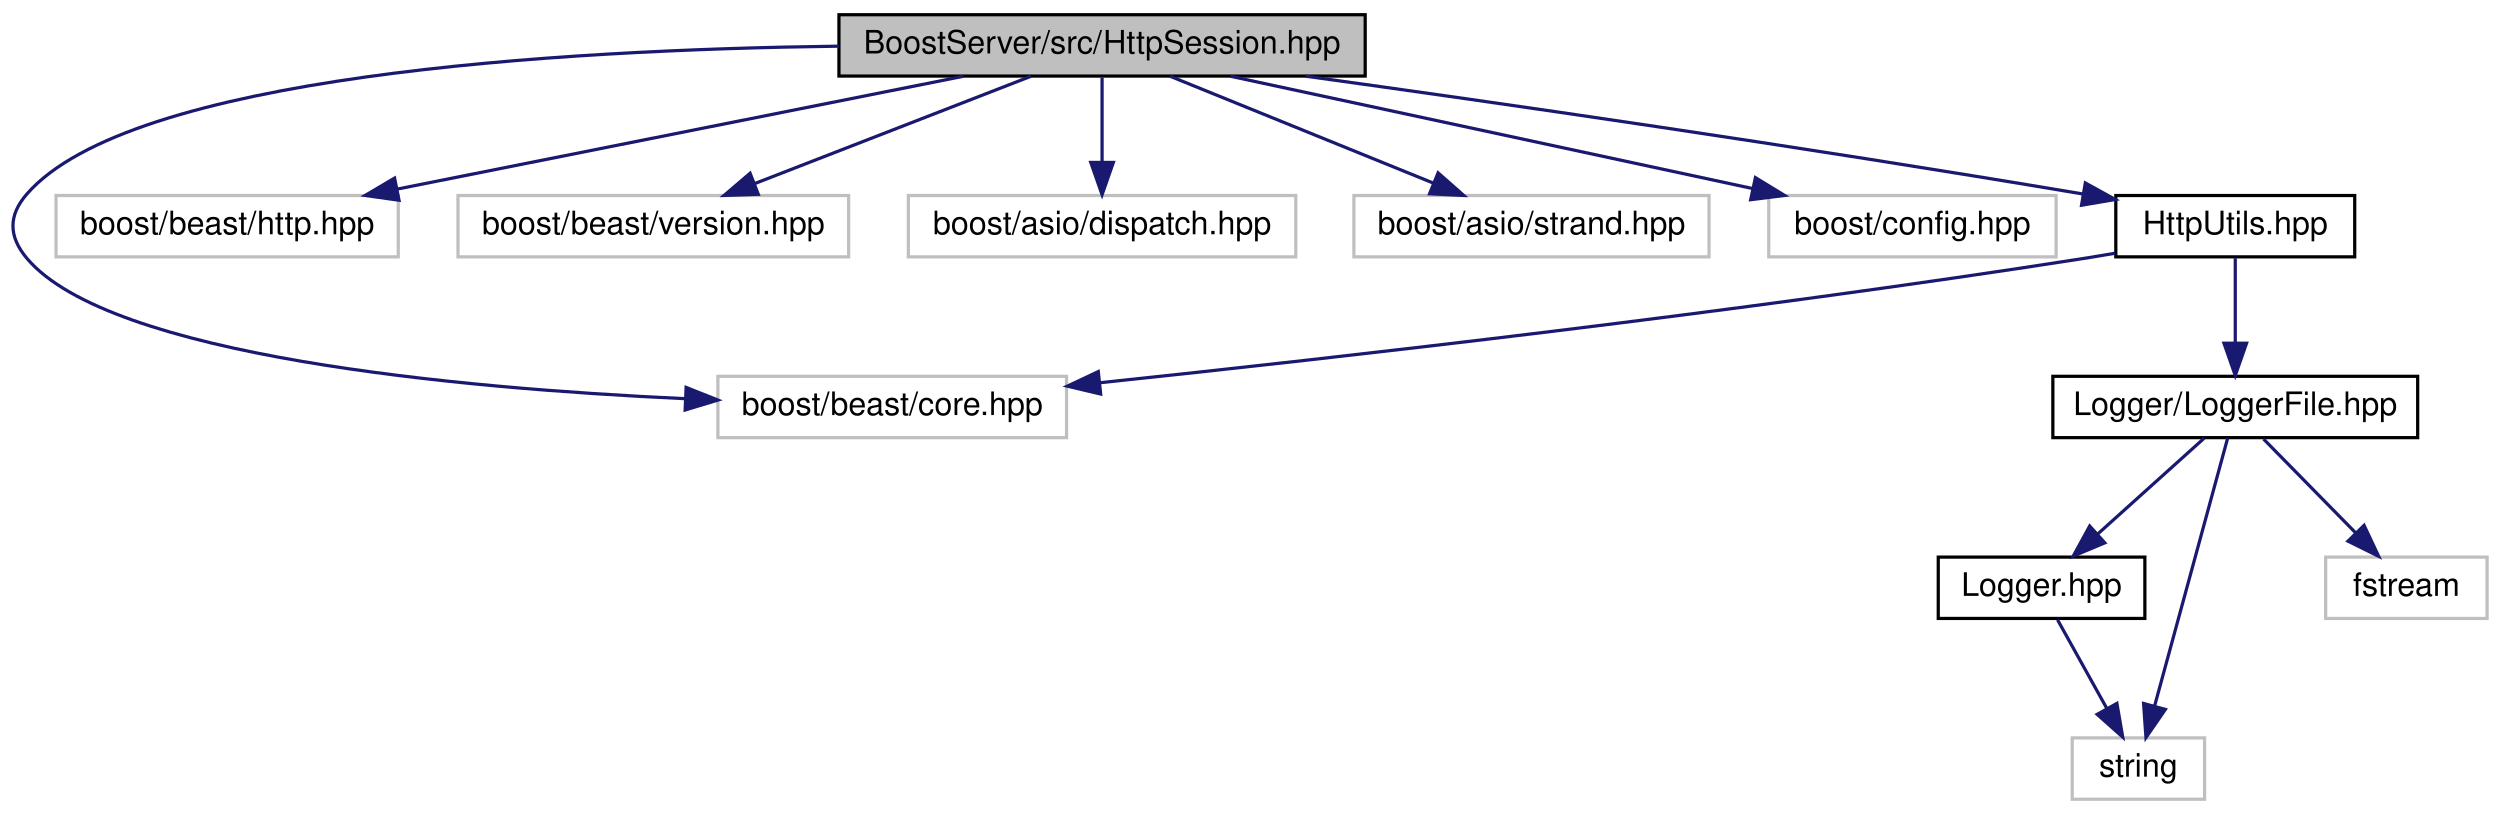
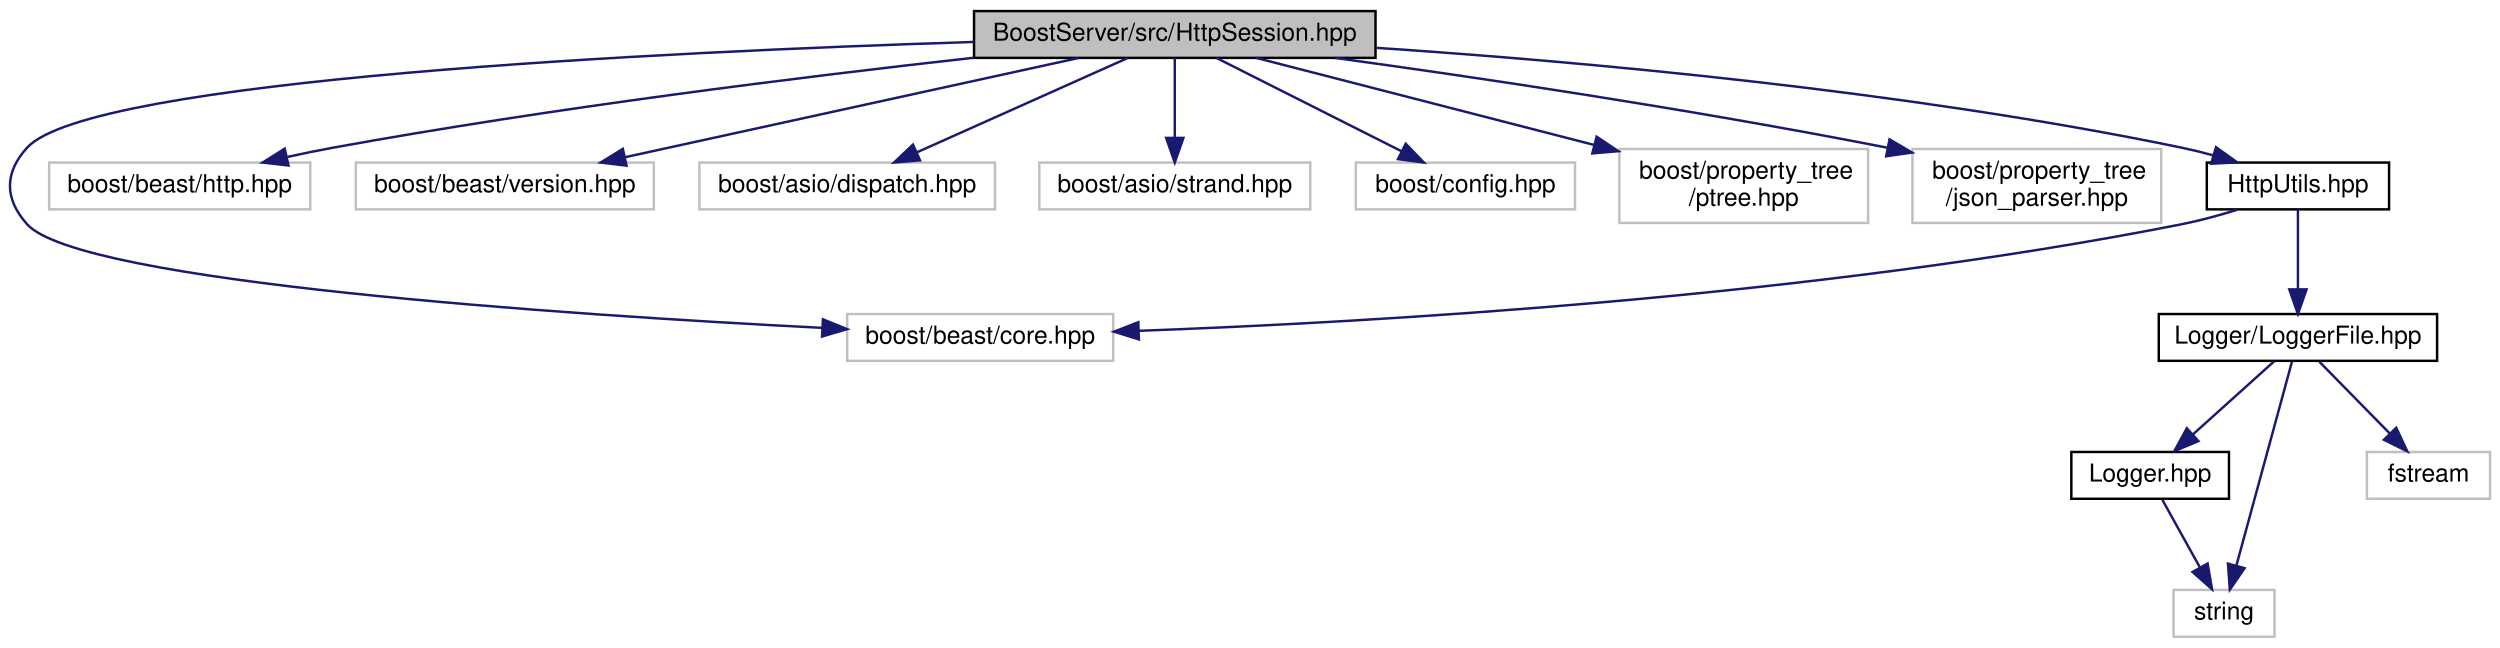
- <svg xmlns="http://www.w3.org/2000/svg" xmlns:xlink="http://www.w3.org/1999/xlink" width="774pt" height="252pt" viewBox="0.00 0.00 774.36 252.00">
-   <g id="graph0" class="graph" transform="scale(1 1) rotate(0) translate(4 248)">
+ <svg xmlns="http://www.w3.org/2000/svg" xmlns:xlink="http://www.w3.org/1999/xlink" width="1015pt" height="263pt" viewBox="0.00 0.00 1014.92 263.00">
+   <g id="graph0" class="graph" transform="scale(1 1) rotate(0) translate(4 259)">
    <g id="node1" class="node">
      <g id="a_node1">
        <a xlink:title=" ">
-           <polygon fill="#bfbfbf" stroke="black" points="255.86,-224.5 255.86,-243.5 418.86,-243.5 418.86,-224.5 255.86,-224.5" />
-           <text text-anchor="middle" x="337.36" y="-231.5" font-family="Helvetica,sans-Serif" font-size="10.00">BoostServer/src/HttpSession.hpp</text>
+           <polygon fill="#bfbfbf" stroke="black" points="391.42,-235.5 391.42,-254.5 554.42,-254.5 554.42,-235.5 391.42,-235.5" />
+           <text text-anchor="middle" x="472.92" y="-242.5" font-family="Helvetica,sans-Serif" font-size="10.00">BoostServer/src/HttpSession.hpp</text>
        </a>
      </g>
    </g>
    <g id="node2" class="node">
      <g id="a_node2">
        <a xlink:title=" ">
-           <polygon fill="none" stroke="#bfbfbf" points="218.36,-112.5 218.36,-131.5 326.36,-131.5 326.36,-112.5 218.36,-112.5" />
-           <text text-anchor="middle" x="272.36" y="-119.5" font-family="Helvetica,sans-Serif" font-size="10.00">boost/beast/core.hpp</text>
+           <polygon fill="none" stroke="#bfbfbf" points="339.92,-112.5 339.92,-131.5 447.92,-131.5 447.92,-112.5 339.92,-112.5" />
+           <text text-anchor="middle" x="393.92" y="-119.5" font-family="Helvetica,sans-Serif" font-size="10.00">boost/beast/core.hpp</text>
        </a>
      </g>
    </g>
    <g id="edge1" class="edge">
-       <path fill="none" stroke="midnightblue" d="M255.83,-233.76C167.96,-232.63 36.37,-224.62 4.36,-188 -1.49,-181.31 -1.38,-174.79 4.36,-168 29.96,-137.75 137.36,-127.82 208.19,-124.57" />
-       <polygon fill="midnightblue" stroke="midnightblue" points="208.52,-128.06 218.36,-124.14 208.22,-121.07 208.52,-128.06" />
+       <path fill="none" stroke="midnightblue" d="M391.35,-241.97C264.61,-237.95 32.2,-226.85 6.92,-199 -2.35,-188.8 -2.25,-178.29 6.92,-168 27.97,-144.35 225.31,-131.22 329.75,-125.88" />
+       <polygon fill="midnightblue" stroke="midnightblue" points="330.06,-129.36 339.87,-125.37 329.71,-122.37 330.06,-129.36" />
    </g>
    <g id="node3" class="node">
      <g id="a_node3">
        <a xlink:title=" ">
-           <polygon fill="none" stroke="#bfbfbf" points="13.36,-168.5 13.36,-187.5 119.36,-187.5 119.36,-168.5 13.36,-168.5" />
-           <text text-anchor="middle" x="66.36" y="-175.5" font-family="Helvetica,sans-Serif" font-size="10.00">boost/beast/http.hpp</text>
+           <polygon fill="none" stroke="#bfbfbf" points="15.92,-174 15.92,-193 121.92,-193 121.92,-174 15.92,-174" />
+           <text text-anchor="middle" x="68.92" y="-181" font-family="Helvetica,sans-Serif" font-size="10.00">boost/beast/http.hpp</text>
        </a>
      </g>
    </g>
    <g id="edge2" class="edge">
-       <path fill="none" stroke="midnightblue" d="M294.42,-224.44C246.85,-214.96 170.12,-199.67 118.97,-189.48" />
-       <polygon fill="midnightblue" stroke="midnightblue" points="119.59,-186.04 109.1,-187.52 118.22,-192.9 119.59,-186.04" />
+       <path fill="none" stroke="midnightblue" d="M391.37,-235.57C321.86,-227.83 219.44,-215.13 130.92,-199 124.99,-197.92 118.79,-196.64 112.68,-195.3" />
+       <polygon fill="midnightblue" stroke="midnightblue" points="113.1,-191.81 102.58,-193.01 111.55,-198.64 113.1,-191.81" />
    </g>
    <g id="node4" class="node">
      <g id="a_node4">
        <a xlink:title=" ">
-           <polygon fill="none" stroke="#bfbfbf" points="137.86,-168.5 137.86,-187.5 258.86,-187.5 258.86,-168.5 137.86,-168.5" />
-           <text text-anchor="middle" x="198.36" y="-175.5" font-family="Helvetica,sans-Serif" font-size="10.00">boost/beast/version.hpp</text>
+           <polygon fill="none" stroke="#bfbfbf" points="140.42,-174 140.42,-193 261.42,-193 261.42,-174 140.42,-174" />
+           <text text-anchor="middle" x="200.92" y="-181" font-family="Helvetica,sans-Serif" font-size="10.00">boost/beast/version.hpp</text>
        </a>
      </g>
    </g>
    <g id="edge3" class="edge">
-       <path fill="none" stroke="midnightblue" d="M315.34,-224.44C292.26,-215.48 255.8,-201.31 229.72,-191.18" />
-       <polygon fill="midnightblue" stroke="midnightblue" points="230.87,-187.88 220.28,-187.52 228.34,-194.4 230.87,-187.88" />
+       <path fill="none" stroke="midnightblue" d="M433.94,-235.48C385.37,-224.85 302.33,-206.68 249.61,-195.15" />
+       <polygon fill="midnightblue" stroke="midnightblue" points="250.33,-191.73 239.81,-193.01 248.84,-198.57 250.33,-191.73" />
    </g>
    <g id="node5" class="node">
      <g id="a_node5">
        <a xlink:title=" ">
-           <polygon fill="none" stroke="#bfbfbf" points="277.36,-168.5 277.36,-187.5 397.36,-187.5 397.36,-168.5 277.36,-168.5" />
-           <text text-anchor="middle" x="337.36" y="-175.5" font-family="Helvetica,sans-Serif" font-size="10.00">boost/asio/dispatch.hpp</text>
+           <polygon fill="none" stroke="#bfbfbf" points="279.92,-174 279.92,-193 399.92,-193 399.92,-174 279.92,-174" />
+           <text text-anchor="middle" x="339.92" y="-181" font-family="Helvetica,sans-Serif" font-size="10.00">boost/asio/dispatch.hpp</text>
        </a>
      </g>
    </g>
    <g id="edge4" class="edge">
-       <path fill="none" stroke="midnightblue" d="M337.36,-224.08C337.36,-217.01 337.36,-206.86 337.36,-197.99" />
-       <polygon fill="midnightblue" stroke="midnightblue" points="340.86,-197.75 337.36,-187.75 333.86,-197.75 340.86,-197.75" />
+       <path fill="none" stroke="midnightblue" d="M453.86,-235.48C431.44,-225.45 394.01,-208.7 368.2,-197.15" />
+       <polygon fill="midnightblue" stroke="midnightblue" points="369.49,-193.9 358.94,-193.01 366.63,-200.29 369.49,-193.9" />
    </g>
    <g id="node6" class="node">
      <g id="a_node6">
        <a xlink:title=" ">
-           <polygon fill="none" stroke="#bfbfbf" points="415.36,-168.5 415.36,-187.5 525.36,-187.5 525.36,-168.5 415.36,-168.5" />
-           <text text-anchor="middle" x="470.36" y="-175.5" font-family="Helvetica,sans-Serif" font-size="10.00">boost/asio/strand.hpp</text>
+           <polygon fill="none" stroke="#bfbfbf" points="417.92,-174 417.92,-193 527.92,-193 527.92,-174 417.92,-174" />
+           <text text-anchor="middle" x="472.92" y="-181" font-family="Helvetica,sans-Serif" font-size="10.00">boost/asio/strand.hpp</text>
        </a>
      </g>
    </g>
    <g id="edge5" class="edge">
-       <path fill="none" stroke="midnightblue" d="M358.43,-224.44C380.42,-215.52 415.09,-201.44 440.02,-191.32" />
-       <polygon fill="midnightblue" stroke="midnightblue" points="441.44,-194.52 449.38,-187.52 438.8,-188.04 441.44,-194.52" />
+       <path fill="none" stroke="midnightblue" d="M472.92,-235.48C472.92,-227.08 472.92,-213.98 472.92,-203.16" />
+       <polygon fill="midnightblue" stroke="midnightblue" points="476.42,-203.01 472.92,-193.01 469.42,-203.01 476.42,-203.01" />
    </g>
    <g id="node7" class="node">
      <g id="a_node7">
        <a xlink:title=" ">
-           <polygon fill="none" stroke="#bfbfbf" points="543.86,-168.5 543.86,-187.5 632.86,-187.5 632.86,-168.5 543.86,-168.5" />
-           <text text-anchor="middle" x="588.36" y="-175.5" font-family="Helvetica,sans-Serif" font-size="10.00">boost/config.hpp</text>
+           <polygon fill="none" stroke="#bfbfbf" points="546.42,-174 546.42,-193 635.42,-193 635.42,-174 546.42,-174" />
+           <text text-anchor="middle" x="590.92" y="-181" font-family="Helvetica,sans-Serif" font-size="10.00">boost/config.hpp</text>
        </a>
      </g>
    </g>
    <g id="edge6" class="edge">
-       <path fill="none" stroke="midnightblue" d="M377.13,-224.44C420.92,-215.02 491.37,-199.87 538.74,-189.68" />
-       <polygon fill="midnightblue" stroke="midnightblue" points="539.73,-193.04 548.77,-187.52 538.26,-186.2 539.73,-193.04" />
+       <path fill="none" stroke="midnightblue" d="M489.82,-235.48C509.45,-225.58 542.05,-209.14 564.91,-197.62" />
+       <polygon fill="midnightblue" stroke="midnightblue" points="566.69,-200.64 574.04,-193.01 563.54,-194.39 566.69,-200.64" />
    </g>
    <g id="node8" class="node">
      <g id="a_node8">
-         <a xlink:href="../../d4/d90/_http_utils_8hpp.html" target="_top" xlink:title=" ">
-           <polygon fill="none" stroke="black" points="651.36,-168.5 651.36,-187.5 725.36,-187.5 725.36,-168.5 651.36,-168.5" />
-           <text text-anchor="middle" x="688.36" y="-175.5" font-family="Helvetica,sans-Serif" font-size="10.00">HttpUtils.hpp</text>
+         <a xlink:title=" ">
+           <polygon fill="none" stroke="#bfbfbf" points="653.42,-168.5 653.42,-198.5 754.42,-198.5 754.42,-168.5 653.42,-168.5" />
+           <text text-anchor="start" x="661.42" y="-186.5" font-family="Helvetica,sans-Serif" font-size="10.00">boost/property_tree</text>
+           <text text-anchor="middle" x="703.92" y="-175.5" font-family="Helvetica,sans-Serif" font-size="10.00">/ptree.hpp</text>
        </a>
      </g>
    </g>
    <g id="edge7" class="edge">
-       <path fill="none" stroke="midnightblue" d="M400.36,-224.47C459.7,-216.25 551.34,-203.09 641.1,-187.98" />
-       <polygon fill="midnightblue" stroke="midnightblue" points="641.91,-191.39 651.19,-186.27 640.74,-184.49 641.91,-191.39" />
-     </g>
-     <g id="edge8" class="edge">
-       <path fill="none" stroke="midnightblue" d="M651.2,-169.64C647.88,-169.06 644.56,-168.5 641.36,-168 534.94,-151.34 410.44,-137.28 336.67,-129.51" />
-       <polygon fill="midnightblue" stroke="midnightblue" points="336.92,-126.01 326.6,-128.45 336.19,-132.97 336.92,-126.01" />
+       <path fill="none" stroke="midnightblue" d="M506.01,-235.48C541.73,-226.27 599.4,-211.42 643.29,-200.12" />
+       <polygon fill="midnightblue" stroke="midnightblue" points="644.19,-203.5 653,-197.62 642.44,-196.72 644.19,-203.5" />
    </g>
    <g id="node9" class="node">
      <g id="a_node9">
-         <a xlink:href="../../d7/d17/_logger_file_8hpp.html" target="_top" xlink:title=" ">
-           <polygon fill="none" stroke="black" points="631.86,-112.5 631.86,-131.5 744.86,-131.5 744.86,-112.5 631.86,-112.5" />
-           <text text-anchor="middle" x="688.36" y="-119.5" font-family="Helvetica,sans-Serif" font-size="10.00">Logger/LoggerFile.hpp</text>
+         <a xlink:title=" ">
+           <polygon fill="none" stroke="#bfbfbf" points="772.42,-168.5 772.42,-198.5 873.42,-198.5 873.42,-168.5 772.42,-168.5" />
+           <text text-anchor="start" x="780.42" y="-186.5" font-family="Helvetica,sans-Serif" font-size="10.00">boost/property_tree</text>
+           <text text-anchor="middle" x="822.92" y="-175.5" font-family="Helvetica,sans-Serif" font-size="10.00">/json_parser.hpp</text>
+         </a>
+       </g>
+     </g>
+     <g id="edge8" class="edge">
+       <path fill="none" stroke="midnightblue" d="M537.97,-235.48C594.68,-227.7 679.33,-215.22 762.39,-199" />
+       <polygon fill="midnightblue" stroke="midnightblue" points="763.11,-202.43 772.24,-197.06 761.75,-195.56 763.11,-202.43" />
+     </g>
+     <g id="node10" class="node">
+       <g id="a_node10">
+         <a xlink:href="../../d4/d90/_http_utils_8hpp.html" target="_top" xlink:title=" ">
+           <polygon fill="none" stroke="black" points="891.92,-174 891.92,-193 965.92,-193 965.92,-174 891.92,-174" />
+           <text text-anchor="middle" x="928.92" y="-181" font-family="Helvetica,sans-Serif" font-size="10.00">HttpUtils.hpp</text>
        </a>
      </g>
    </g>
    <g id="edge9" class="edge">
-       <path fill="none" stroke="midnightblue" d="M688.36,-168.08C688.36,-161.01 688.36,-150.86 688.36,-141.99" />
-       <polygon fill="midnightblue" stroke="midnightblue" points="691.86,-141.75 688.36,-131.75 684.86,-141.75 691.86,-141.75" />
+       <path fill="none" stroke="midnightblue" d="M554.72,-239.58C637.8,-234.02 769.82,-222.24 881.92,-199 886.05,-198.14 890.35,-197.07 894.59,-195.91" />
+       <polygon fill="midnightblue" stroke="midnightblue" points="895.66,-199.24 904.27,-193.07 893.68,-192.53 895.66,-199.24" />
    </g>
-     <g id="node10" class="node">
-       <g id="a_node10">
-         <a xlink:href="../../d3/de3/_logger_8hpp.html" target="_top" xlink:title=" ">
-           <polygon fill="none" stroke="black" points="596.36,-56.5 596.36,-75.5 660.36,-75.5 660.36,-56.5 596.36,-56.5" />
-           <text text-anchor="middle" x="628.36" y="-63.5" font-family="Helvetica,sans-Serif" font-size="10.00">Logger.hpp</text>
+     <g id="edge10" class="edge">
+       <path fill="none" stroke="midnightblue" d="M904.28,-173.85C897.14,-171.63 889.29,-169.46 881.92,-168 732.09,-138.31 552.42,-128.13 458.44,-124.7" />
+       <polygon fill="midnightblue" stroke="midnightblue" points="458.35,-121.2 448.24,-124.34 458.11,-128.19 458.35,-121.2" />
+     </g>
+     <g id="node11" class="node">
+       <g id="a_node11">
+         <a xlink:href="../../d7/d17/_logger_file_8hpp.html" target="_top" xlink:title=" ">
+           <polygon fill="none" stroke="black" points="872.42,-112.5 872.42,-131.5 985.42,-131.5 985.42,-112.5 872.42,-112.5" />
+           <text text-anchor="middle" x="928.92" y="-119.5" font-family="Helvetica,sans-Serif" font-size="10.00">Logger/LoggerFile.hpp</text>
        </a>
      </g>
    </g>
-     <g id="edge10" class="edge">
-       <path fill="none" stroke="midnightblue" d="M678.72,-112.32C669.85,-104.34 656.49,-92.31 645.75,-82.65" />
-       <polygon fill="midnightblue" stroke="midnightblue" points="647.95,-79.92 638.18,-75.83 643.27,-85.13 647.95,-79.92" />
+     <g id="edge11" class="edge">
+       <path fill="none" stroke="midnightblue" d="M928.92,-173.98C928.92,-165.58 928.92,-152.48 928.92,-141.66" />
+       <polygon fill="midnightblue" stroke="midnightblue" points="932.42,-141.51 928.92,-131.51 925.42,-141.51 932.42,-141.51" />
    </g>
-     <g id="node11" class="node">
-       <g id="a_node11">
-         <a xlink:title=" ">
-           <polygon fill="none" stroke="#bfbfbf" points="637.86,-0.5 637.86,-19.5 678.86,-19.5 678.86,-0.5 637.86,-0.5" />
-           <text text-anchor="middle" x="658.36" y="-7.5" font-family="Helvetica,sans-Serif" font-size="10.00">string</text>
+     <g id="node12" class="node">
+       <g id="a_node12">
+         <a xlink:href="../../d3/de3/_logger_8hpp.html" target="_top" xlink:title=" ">
+           <polygon fill="none" stroke="black" points="836.92,-56.5 836.92,-75.5 900.92,-75.5 900.92,-56.5 836.92,-56.5" />
+           <text text-anchor="middle" x="868.92" y="-63.5" font-family="Helvetica,sans-Serif" font-size="10.00">Logger.hpp</text>
        </a>
      </g>
    </g>
    <g id="edge12" class="edge">
-       <path fill="none" stroke="midnightblue" d="M686.01,-112.37C681.14,-94.54 669.9,-53.3 663.34,-29.27" />
-       <polygon fill="midnightblue" stroke="midnightblue" points="666.71,-28.32 660.7,-19.59 659.96,-30.16 666.71,-28.32" />
+       <path fill="none" stroke="midnightblue" d="M919.28,-112.32C910.41,-104.34 897.04,-92.31 886.31,-82.65" />
+       <polygon fill="midnightblue" stroke="midnightblue" points="888.51,-79.92 878.73,-75.83 883.82,-85.13 888.51,-79.92" />
    </g>
-     <g id="node12" class="node">
-       <g id="a_node12">
+     <g id="node13" class="node">
+       <g id="a_node13">
        <a xlink:title=" ">
-           <polygon fill="none" stroke="#bfbfbf" points="716.36,-56.5 716.36,-75.5 766.36,-75.5 766.36,-56.5 716.36,-56.5" />
-           <text text-anchor="middle" x="741.36" y="-63.5" font-family="Helvetica,sans-Serif" font-size="10.00">fstream</text>
+           <polygon fill="none" stroke="#bfbfbf" points="878.42,-0.5 878.42,-19.5 919.42,-19.5 919.42,-0.5 878.42,-0.5" />
+           <text text-anchor="middle" x="898.92" y="-7.5" font-family="Helvetica,sans-Serif" font-size="10.00">string</text>
        </a>
      </g>
    </g>
+     <g id="edge14" class="edge">
+       <path fill="none" stroke="midnightblue" d="M926.56,-112.37C921.7,-94.54 910.45,-53.3 903.9,-29.27" />
+       <polygon fill="midnightblue" stroke="midnightblue" points="907.27,-28.32 901.26,-19.59 900.51,-30.16 907.27,-28.32" />
+     </g>
+     <g id="node14" class="node">
+       <g id="a_node14">
+         <a xlink:title=" ">
+           <polygon fill="none" stroke="#bfbfbf" points="956.92,-56.5 956.92,-75.5 1006.92,-75.5 1006.92,-56.5 956.92,-56.5" />
+           <text text-anchor="middle" x="981.92" y="-63.5" font-family="Helvetica,sans-Serif" font-size="10.00">fstream</text>
+         </a>
+       </g>
+     </g>
+     <g id="edge15" class="edge">
+       <path fill="none" stroke="midnightblue" d="M937.67,-112.08C945.39,-104.22 956.82,-92.57 966.13,-83.08" />
+       <polygon fill="midnightblue" stroke="midnightblue" points="968.82,-85.34 973.33,-75.75 963.82,-80.44 968.82,-85.34" />
+     </g>
    <g id="edge13" class="edge">
-       <path fill="none" stroke="midnightblue" d="M697.11,-112.08C704.83,-104.22 716.26,-92.57 725.58,-83.08" />
-       <polygon fill="midnightblue" stroke="midnightblue" points="728.26,-85.34 732.77,-75.75 723.27,-80.44 728.26,-85.34" />
-     </g>
-     <g id="edge11" class="edge">
-       <path fill="none" stroke="midnightblue" d="M633.31,-56.08C637.46,-48.61 643.51,-37.72 648.63,-28.52" />
-       <polygon fill="midnightblue" stroke="midnightblue" points="651.7,-30.19 653.5,-19.75 645.58,-26.79 651.7,-30.19" />
+       <path fill="none" stroke="midnightblue" d="M873.87,-56.08C878.02,-48.61 884.07,-37.72 889.18,-28.52" />
+       <polygon fill="midnightblue" stroke="midnightblue" points="892.26,-30.19 894.05,-19.75 886.14,-26.79 892.26,-30.19" />
    </g>
  </g>
</svg>
